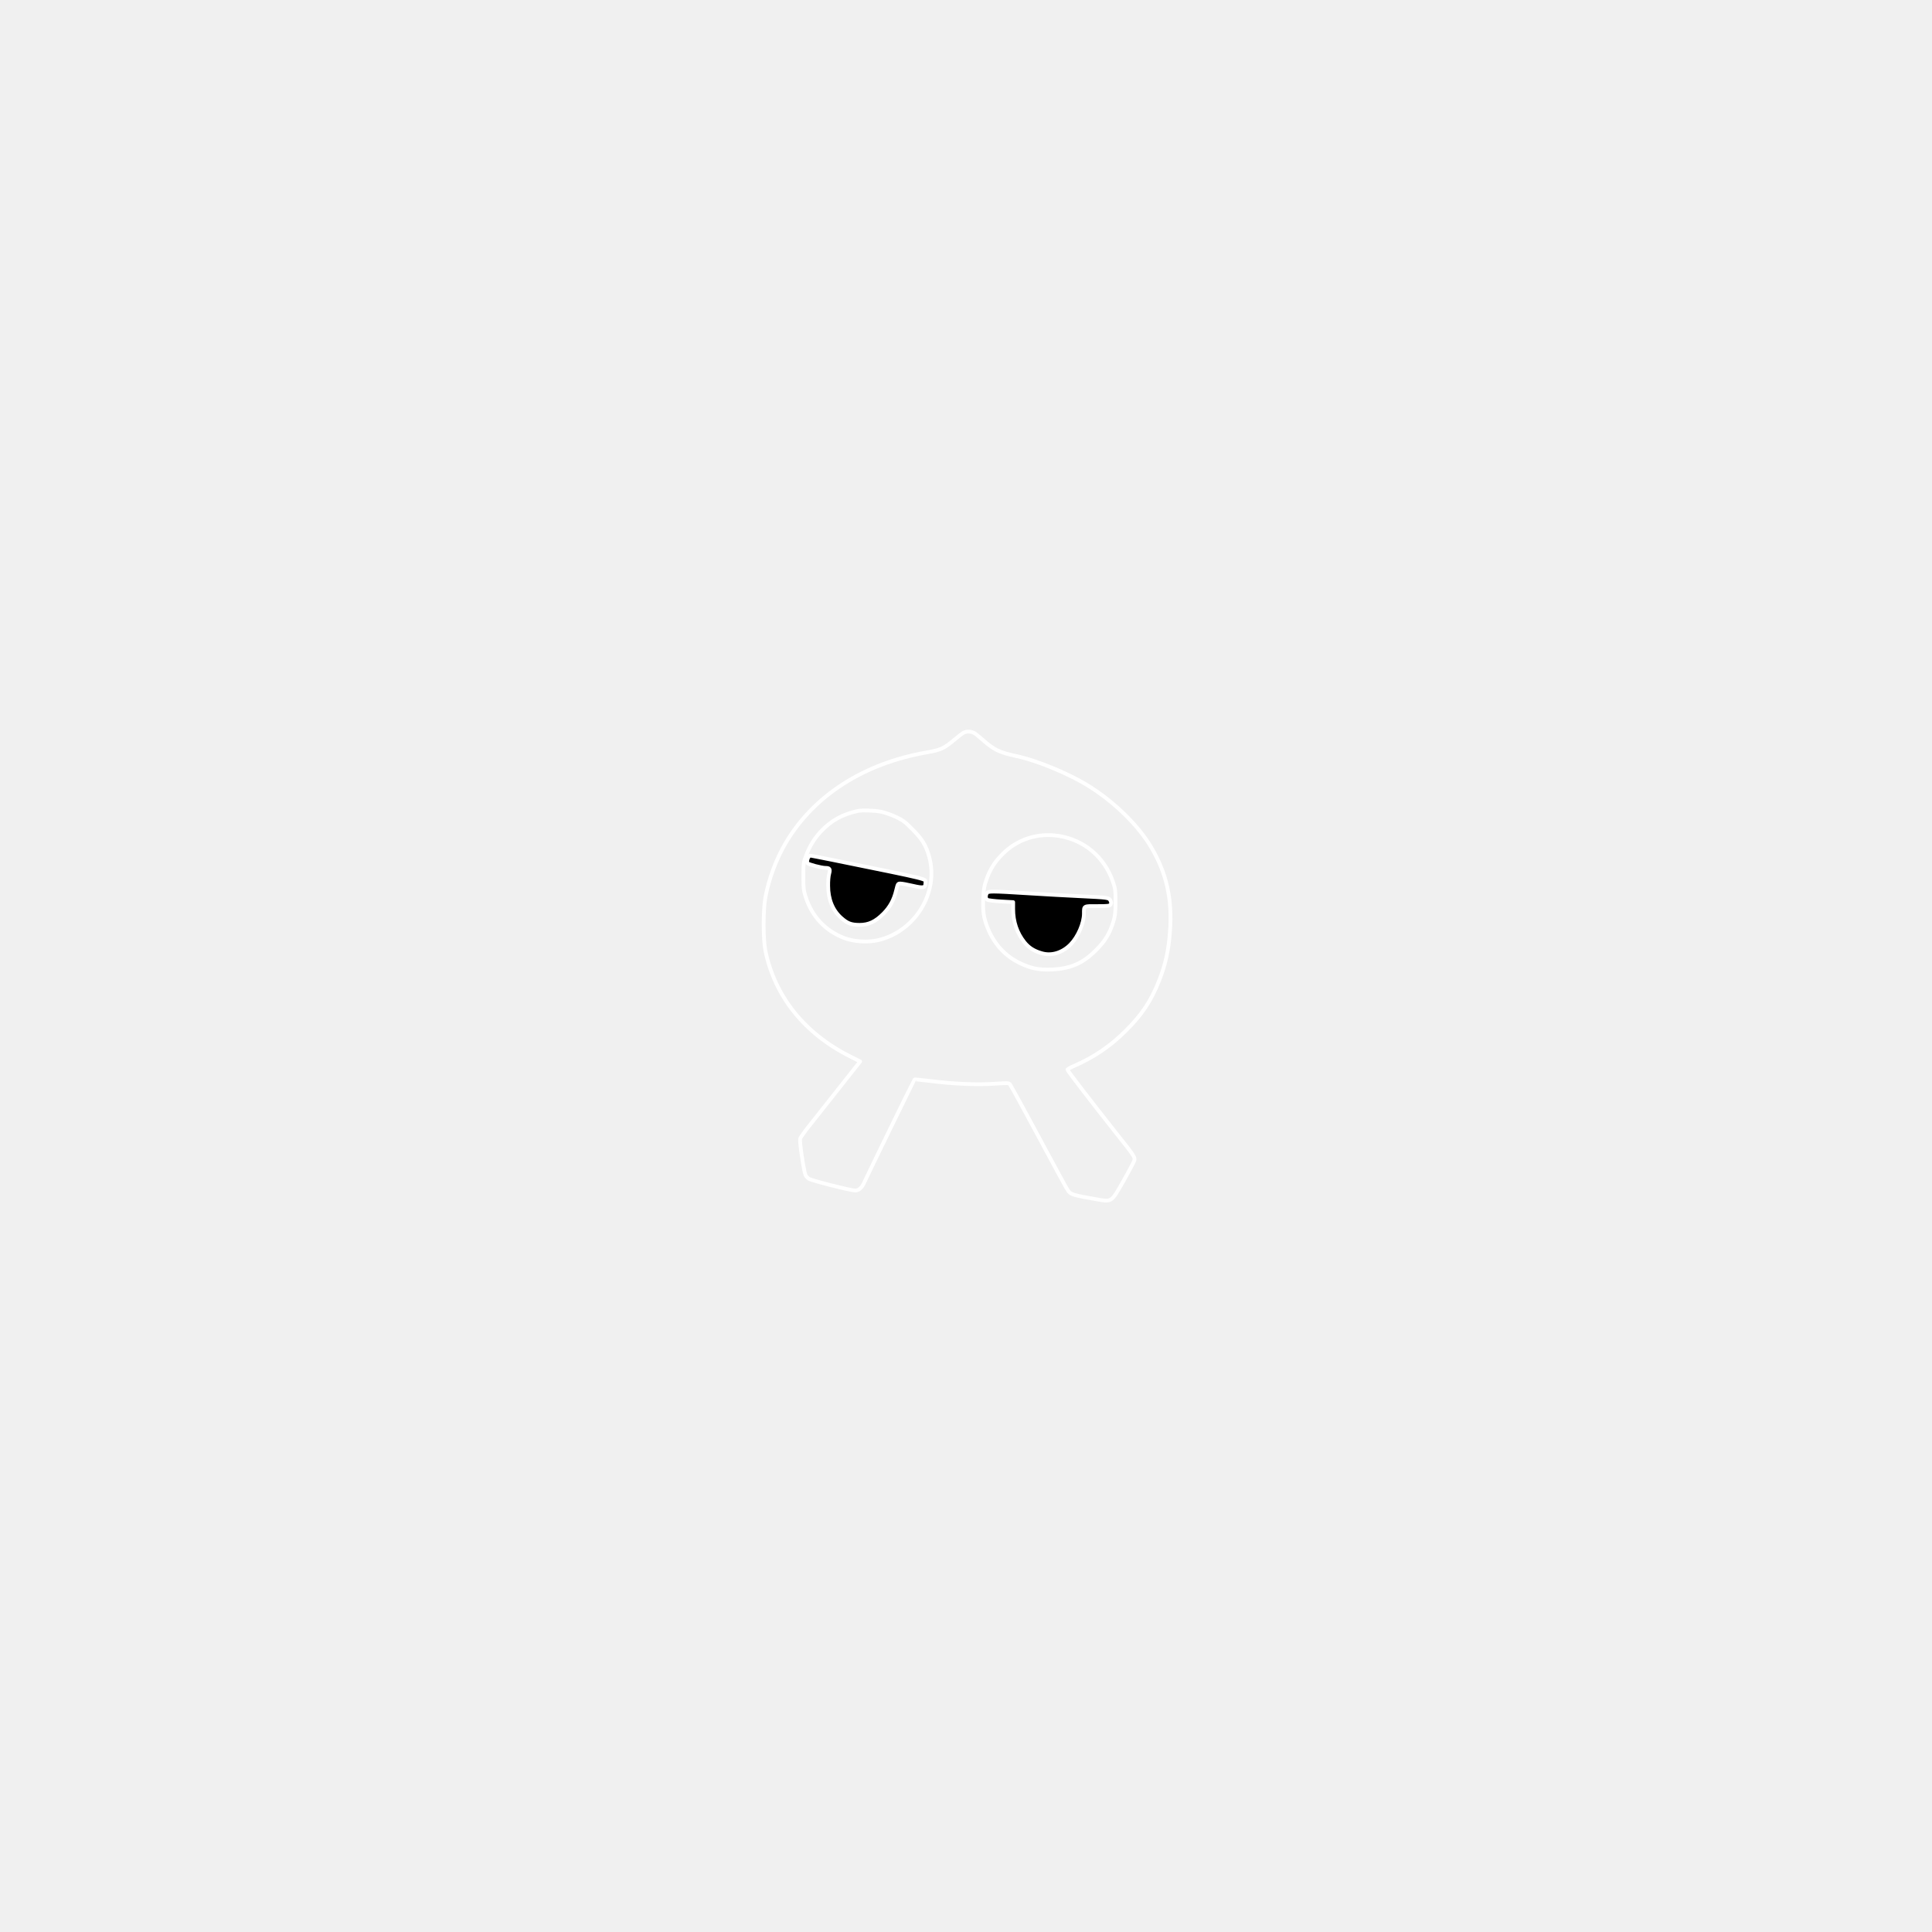
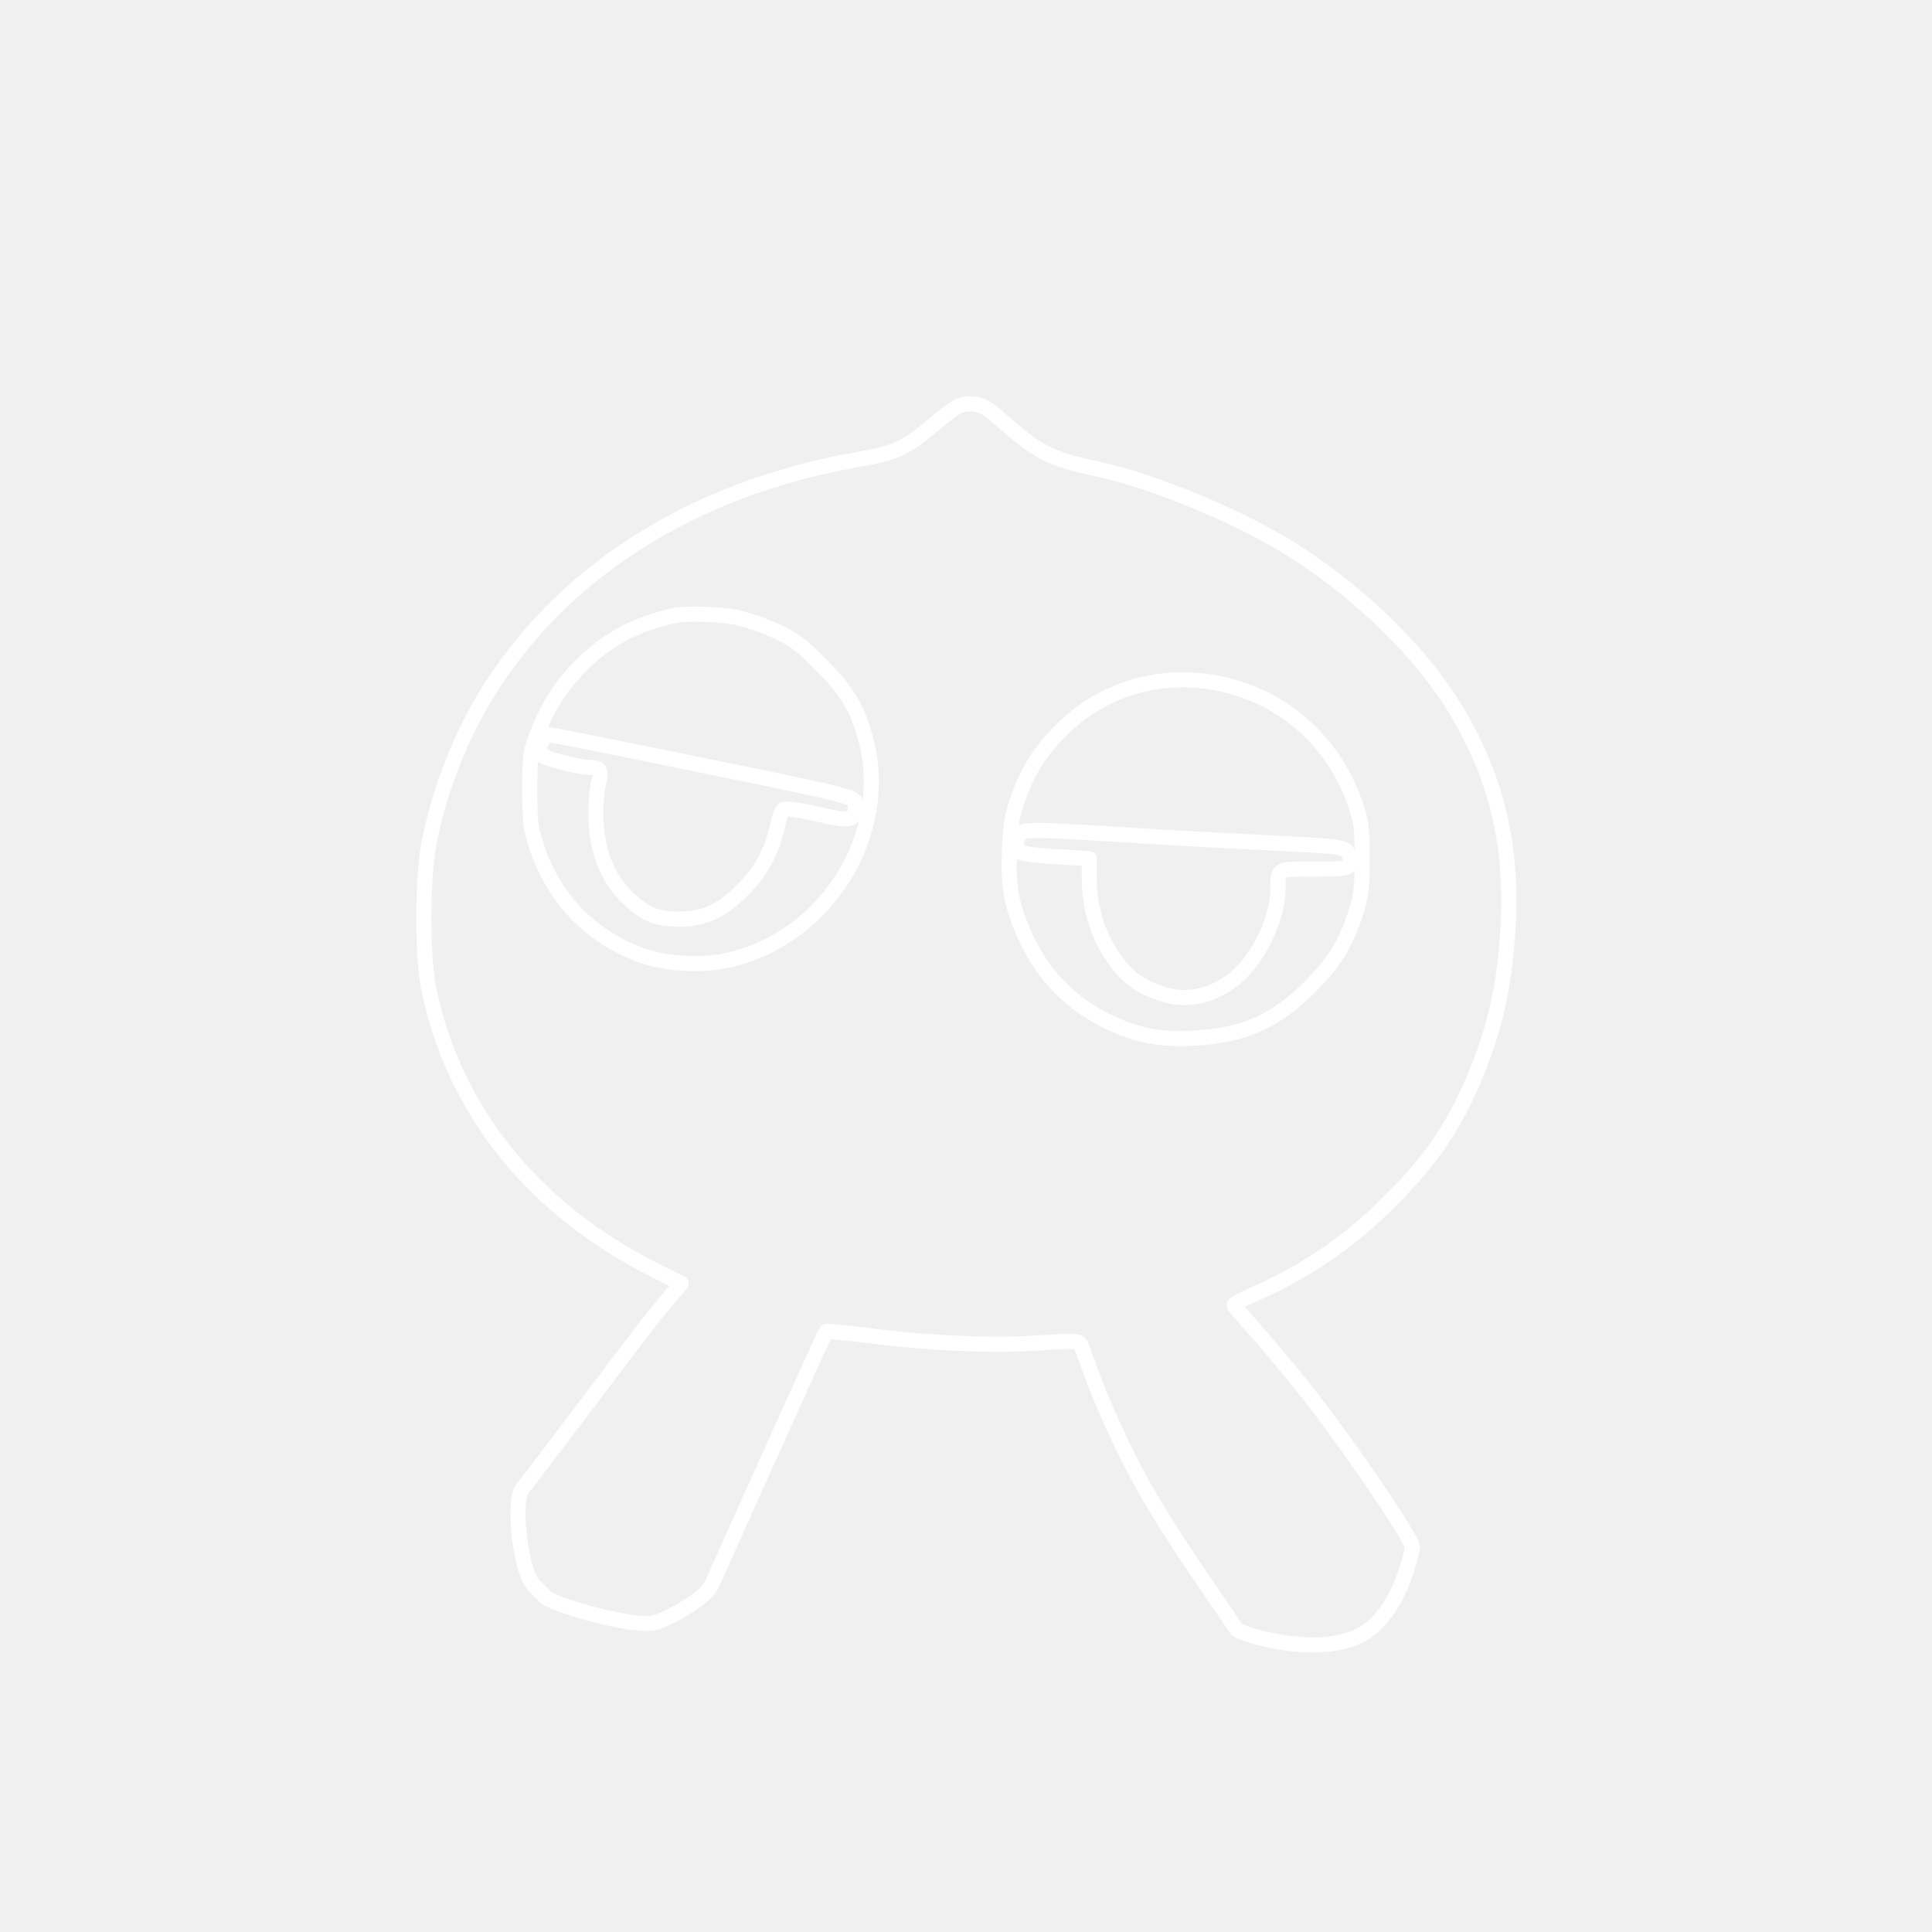
- <svg xmlns="http://www.w3.org/2000/svg" version="1.0" viewBox="0 0 2048 2048">
-   <path fill="none" stroke="#fff" stroke-width="4" stroke-linejoin="round" stroke-linecap="round" d="M1021.6 776.6c-1.6.9-5.7 4-9 6.8-11.9 10-15.1 11.5-30.3 14.2-66.5 11.6-119.4 45.5-149.1 95.4-10.2 17.1-18.4 39-21.9 58.5-2.4 13.2-2.4 44.1 0 56 9.9 48.7 41.7 88.4 90.4 112.6l10.1 5.1-22.6 28.6c-12.4 15.8-26.5 33.6-31.4 39.7-4.8 6-9.1 12.1-9.6 13.5-.9 2.6 3.8 34.4 5.7 38.7.6 1.2 2.1 2.9 3.5 3.8 2.9 2 44.5 12.5 49.1 12.5 3.9 0 7.1-2.9 9.8-8.9 2.6-5.9 52.5-108.3 53.1-108.8.2-.2 7.8.5 16.7 1.6 24 3.1 50.2 4.2 68.2 2.9 14-.9 15.2-.9 16.4.8.7 1 6.8 11.9 13.5 24.3 40 74.3 46.3 85.9 48.4 88.8 2.7 3.5 5.6 4.4 28.7 8.4 17.7 3.1 16.4 4 29.9-19.7 5.9-10.4 10.9-20 11.3-21.4.7-3.3-.3-4.9-17.3-26.3-26.8-33.8-53.7-68.8-53.7-69.8 0-.5 3.5-2.5 7.8-4.3 20.6-9 38.2-21 54.2-37.1 17.2-17.1 26.6-31.3 35.3-53.2 6.6-16.8 10-31.9 11.4-51.6 2.6-34.3-3.5-61.7-19.6-89.1-13.3-22.6-36.9-46.2-63.7-63.6-21-13.7-56.2-28.5-79.4-33.5-18.4-4-23.6-6.5-36-17.4-3.3-2.9-6.9-5.9-8-6.6-3.4-2.3-8.7-2.6-11.9-.9m-87.5 83.9c3.9.8 11 3.3 15.7 5.5 7.2 3.4 9.9 5.4 17.6 13.3 10.3 10.3 14.3 17 17.6 29 10.4 37.7-14.7 78.8-53.7 88.2-11.2 2.7-26.4 1.8-36.8-2.3-19.6-7.7-33.5-22.4-40.2-42.7-2.4-7.2-2.7-9.5-2.7-22.5 0-13.4.2-15.1 2.8-21.8 3.7-10 8.6-18 15.3-25.3 11.1-12 23.4-18.8 39.8-22.3 4.8-.9 17.9-.5 24.6.9m188.1 25.6c26.9 4.2 48.4 22.2 57.5 48.4 2.5 7.2 2.8 9.3 2.8 21.5 0 11.4-.4 14.7-2.3 21-4.1 13-8.7 20.6-18.7 30.5-13.6 13.6-26.4 19.2-46.1 20.2-14 .7-23.1-1.2-35.2-7.2-15.3-7.7-26.5-20.1-33.2-36.8-4.3-10.8-5.3-17.3-4.7-31.2.4-10 1-13.4 3.4-20.2 3.9-10.9 8.5-18.2 16.3-26.2 15.8-16.3 37.6-23.5 60.2-20" />
-   <g fill="none#" stroke="#fff" stroke-width="4" stroke-linejoin="round" stroke-linecap="round">
-     <path d="M857.3 908.2c-1.5 1.9-2.2 5.4-1.3 6.8.8 1.3 14.8 5 19 5 4.5 0 5.3 1.2 4 6.1-.7 2.3-1.2 8.1-1.1 12.8 0 14.4 4.8 26.1 13.8 34.1 6.6 5.8 10.4 7.3 19.3 7.4 9.8 0 16.9-3.3 25.4-11.8 7-7 11.2-14.7 13.6-24.9 1.7-6.9 1.8-7.2 4.6-7.1 1.6 0 7.5 1.1 13.1 2.4 11.3 2.6 13.3 2.2 13.3-3 0-4.8 8.8-2.6-99.3-24.6-12-2.4-22.2-4.4-22.7-4.4-.4 0-1.2.6-1.7 1.2Z" />
-     <path d="M1046 946.9c-1.5 3-1.2 5.9.8 7 1 .5 7.6 1.3 14.5 1.7l12.7.7v7.3c0 13.5 4 25.2 11.8 35.1 4.8 6 10.2 9.4 18.6 11.8 10.4 3 21.9-.6 30.5-9.4 7.9-8.1 14.1-22.5 14.1-32.7 0-8.3-.5-8 14.2-7.9 11.2 0 13.2-.2 14.1-1.7.8-1.2.7-2.3-.2-4.2-1.7-3.1-2-3.1-32.6-4.6-12.6-.6-36.9-1.9-54-3-40.4-2.5-43.1-2.5-44.5-.1Z" />
+ <svg xmlns="http://www.w3.org/2000/svg" viewBox="0 0 768 768">
+   <g transform="matrix(0.798337,0,0,0.898246,-445.4719,-532.6596)">
+     <g transform="matrix(1.252604,0,0,1.113281,-244.9193,-91.66797)">
+       <path fill="none" stroke="#fff" stroke-width="6" stroke-linejoin="round" stroke-linecap="round" d="M1021.6,776.6C1020,777.5 1015.9,780.6 1012.6,783.4C1000.7,793.4 997.5,794.9 982.3,797.6C915.8,809.2 862.9,843.1 833.2,893C823,910.1 814.8,932 811.3,951.5C808.9,964.7 808.9,995.6 811.3,1007.5C821.2,1056.2 853,1095.9 901.7,1120.1L911.8,1125.2L901.2,1137.8C888.8,1153.6 850.392,1205.111 849.2,1206C844.253,1209.69 848.037,1242.468 853.9,1245.7C854.5,1246.9 856.506,1248.096 857.4,1249.5C859.273,1252.44 892.481,1262.306 901.5,1260C905.405,1259.002 921.961,1250.703 924.3,1244.1C926.9,1238.2 968.8,1144.8 969.4,1144.3C969.6,1144.1 977.2,1144.8 986.1,1145.9C1010.1,1149 1036.3,1150.1 1054.3,1148.8C1068.3,1147.9 1069.5,1147.9 1070.7,1149.6C1071.096,1150.166 1078.149,1173.256 1093.207,1201.489C1104.761,1223.153 1123.497,1249.079 1132.6,1262.7C1134.003,1264.519 1163.71,1273.997 1181.418,1265.194C1197.79,1257.054 1202.308,1230.673 1202.5,1230C1202.885,1228.185 1184.366,1199.595 1164.923,1174.067C1149.017,1153.184 1131.5,1134.35 1131.5,1133.9C1131.5,1133.4 1135,1131.4 1139.3,1129.6C1159.9,1120.6 1177.5,1108.6 1193.5,1092.5C1210.7,1075.4 1220.1,1061.2 1228.8,1039.3C1235.4,1022.5 1238.8,1007.4 1240.2,987.7C1242.8,953.4 1236.7,926 1220.6,898.6C1207.3,876 1183.7,852.4 1156.9,835C1135.9,821.3 1100.7,806.5 1077.5,801.5C1059.1,797.5 1053.9,795 1041.5,784.1C1038.2,781.2 1034.6,778.2 1033.5,777.5C1030.1,775.2 1024.8,774.9 1021.6,776.6M934.1,860.5C938,861.3 945.1,863.8 949.8,866C957,869.4 959.7,871.4 967.4,879.3C977.7,889.6 981.7,896.3 985,908.3C995.4,946 970.3,987.1 931.3,996.5C920.1,999.2 904.9,998.3 894.5,994.2C874.9,986.5 861,971.8 854.3,951.5C851.9,944.3 851.6,942 851.6,929C851.6,915.6 851.8,913.9 854.4,907.2C858.1,897.2 863,889.2 869.7,881.9C880.8,869.9 893.1,863.1 909.5,859.6C914.3,858.7 927.4,859.1 934.1,860.5M1122.2,886.1C1149.1,890.3 1170.6,908.3 1179.7,934.5C1182.2,941.7 1182.5,943.8 1182.5,956C1182.5,967.4 1182.1,970.7 1180.2,977C1176.1,990 1171.5,997.6 1161.5,1007.5C1147.9,1021.1 1135.1,1026.7 1115.4,1027.7C1101.4,1028.4 1092.3,1026.5 1080.2,1020.5C1064.9,1012.8 1053.7,1000.4 1047,983.7C1042.7,972.9 1041.7,966.4 1042.3,952.5C1042.7,942.5 1043.3,939.1 1045.7,932.3C1049.6,921.4 1054.2,914.1 1062,906.1C1077.8,889.8 1099.6,882.6 1122.2,886.1" />
+     </g>
+     <g transform="matrix(1.252604,0,0,1.113281,-140.9531,-67.17578)">
+       <g transform="translate(-83,-22)">
+         <path fill="none" stroke="#fff" stroke-width="6" stroke-linejoin="round" stroke-linecap="round" d="M857.3,908.2C855.8,910.1 855.1,913.6 856,915C856.8,916.3 870.8,920 875,920C879.5,920 880.3,921.2 879,926.1C878.3,928.4 877.8,934.2 877.9,938.9C877.9,953.3 882.7,965 891.7,973C898.3,978.8 902.1,980.3 911,980.4C920.8,980.4 927.9,977.1 936.4,968.6C943.4,961.6 947.6,953.9 950,943.7C951.7,936.8 951.8,936.5 954.6,936.6C956.2,936.6 962.1,937.7 967.7,939C979,941.6 981,941.2 981,936C981,931.2 989.8,933.4 881.7,911.4C869.7,909 859.5,907 859,907C858.6,907 857.8,907.6 857.3,908.2" />
+       </g>
+       <g transform="translate(-83,-22)">
+         <path fill="none" stroke="#fff" stroke-width="6" stroke-linejoin="round" stroke-linecap="round" d="M1046,946.9C1044.5,949.9 1044.8,952.8 1046.8,953.9C1047.8,954.4 1054.4,955.2 1061.3,955.6L1074,956.3L1074,963.6C1074,977.1 1078,988.8 1085.8,998.7C1090.6,1004.7 1096,1008.1 1104.4,1010.5C1114.8,1013.5 1126.3,1009.9 1134.9,1001.1C1142.8,993 1149,978.6 1149,968.4C1149,960.1 1148.5,960.4 1163.2,960.5C1174.4,960.5 1176.4,960.3 1177.3,958.8C1178.1,957.6 1178,956.5 1177.1,954.6C1175.4,951.5 1175.1,951.5 1144.5,950C1131.9,949.4 1107.6,948.1 1090.5,947C1050.1,944.5 1047.4,944.5 1046,946.9" />
+       </g>
+     </g>
  </g>
</svg>
